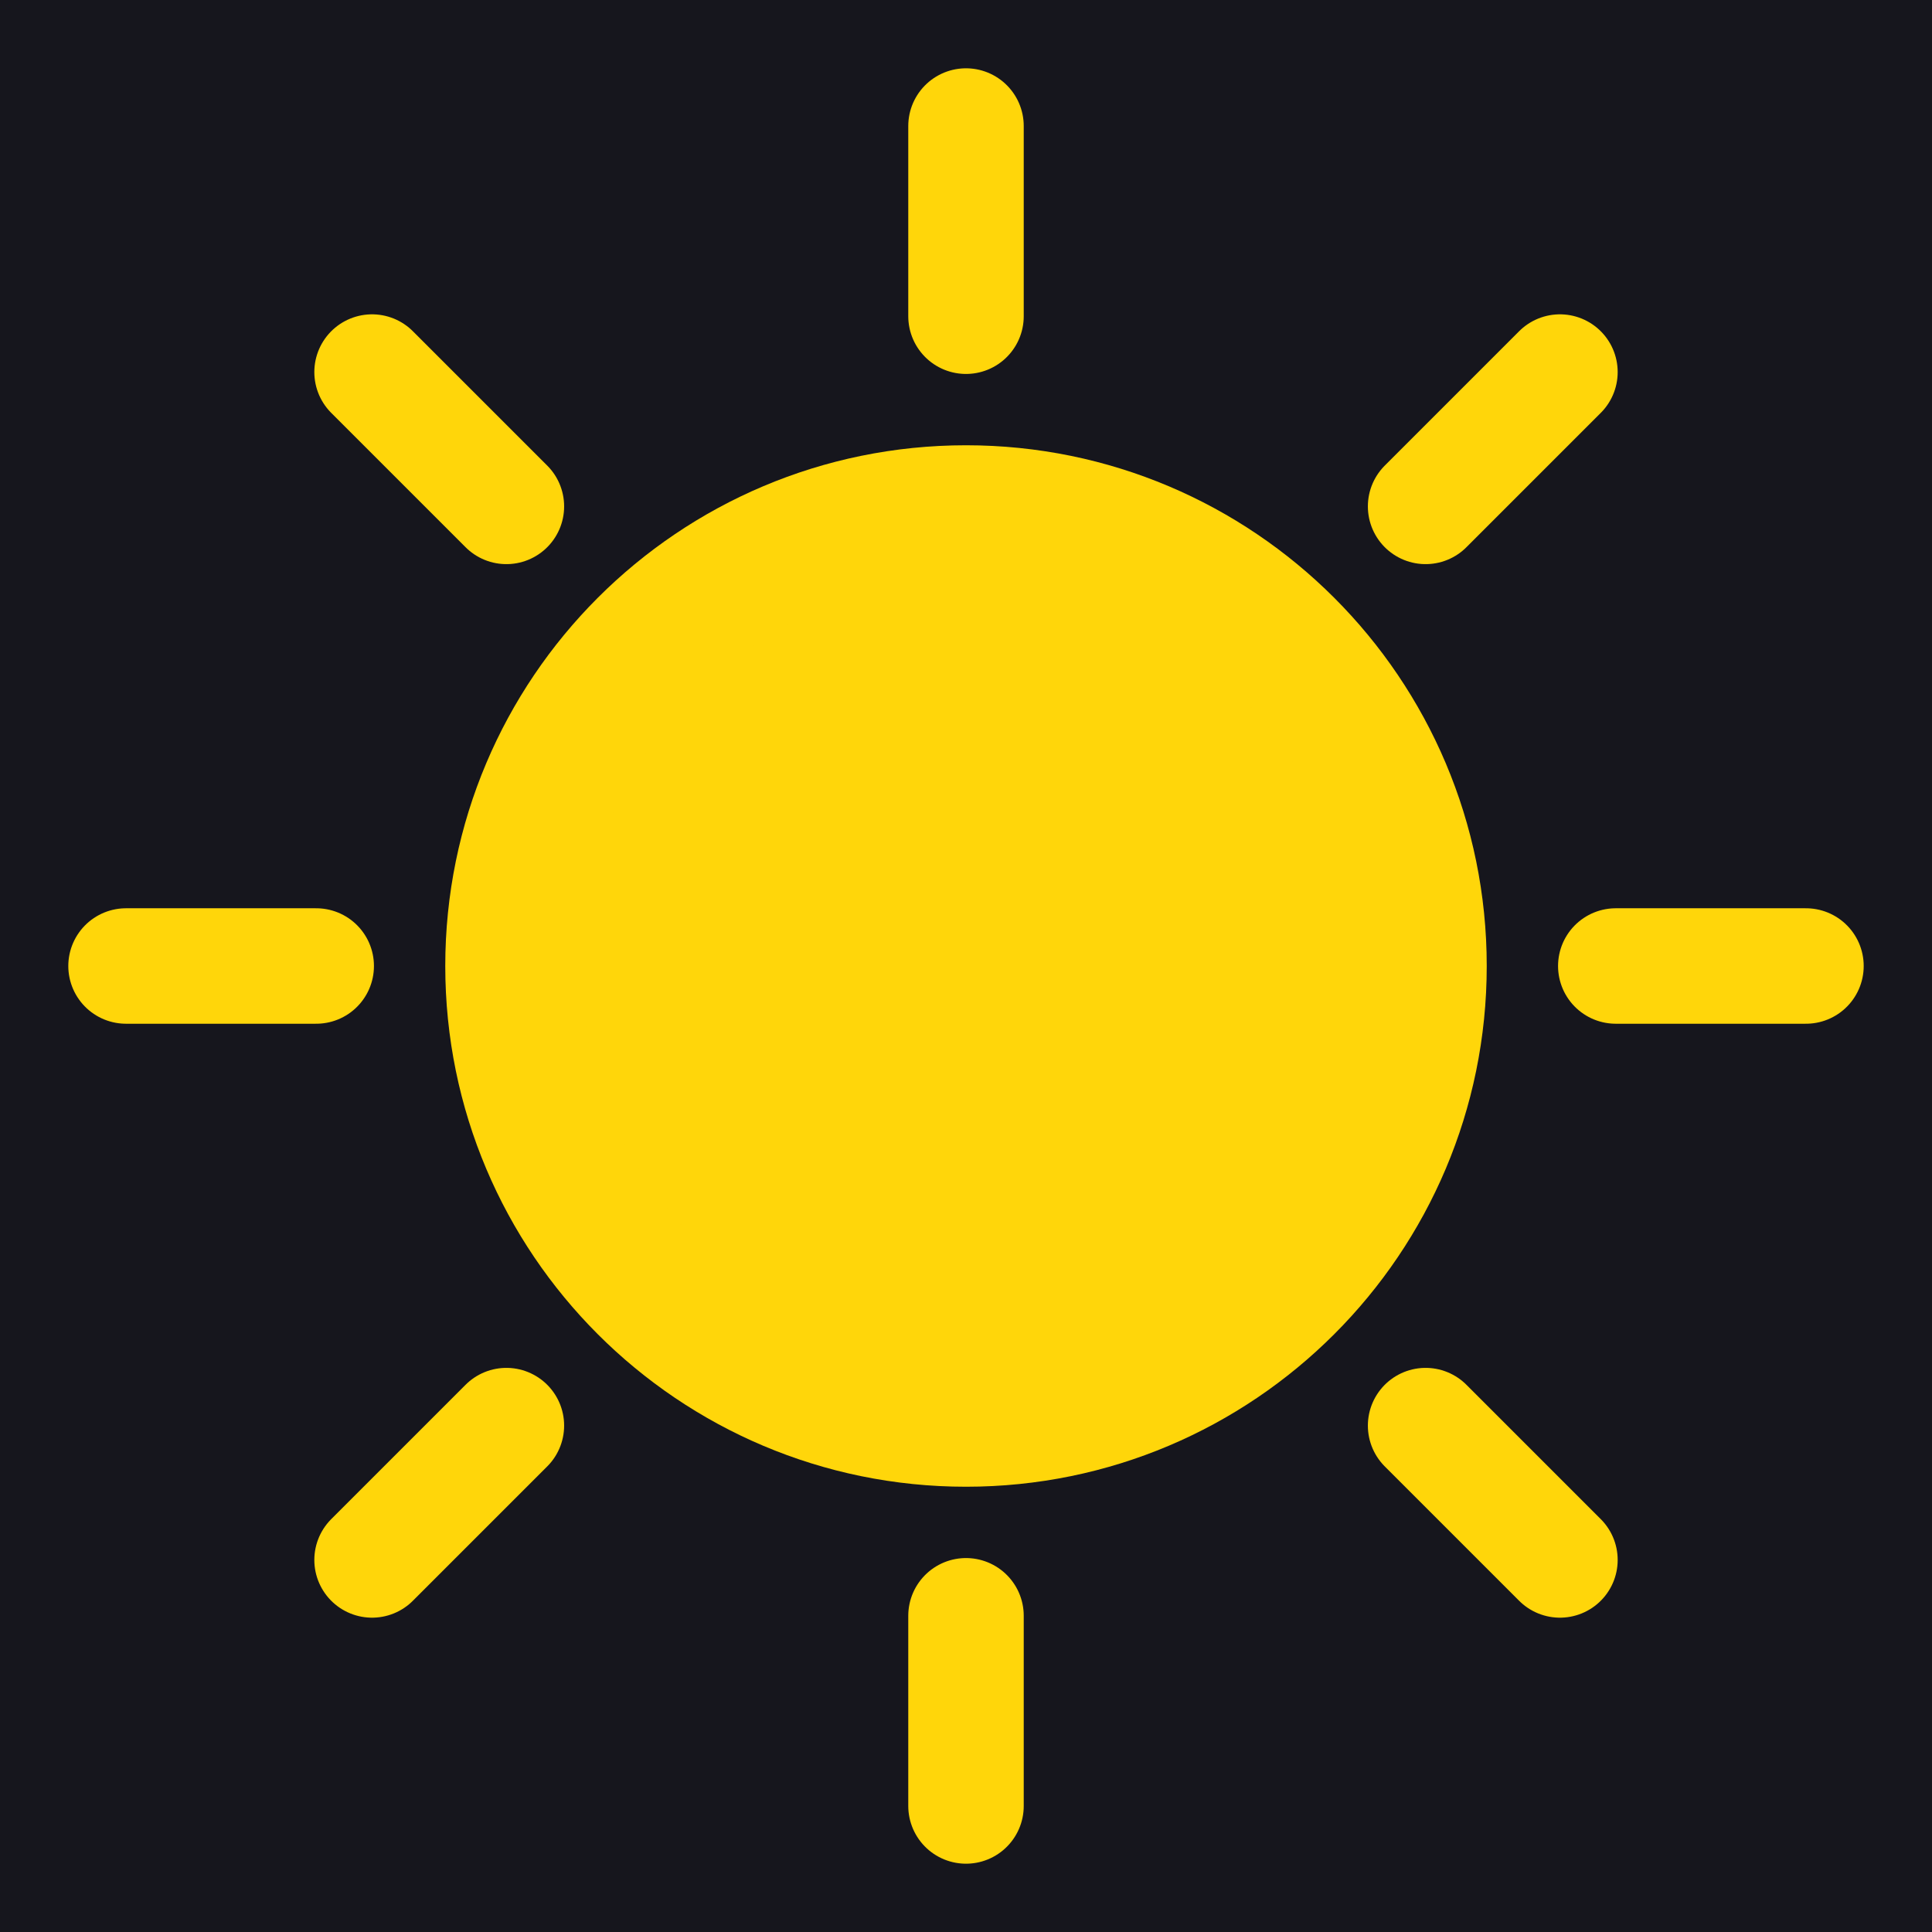
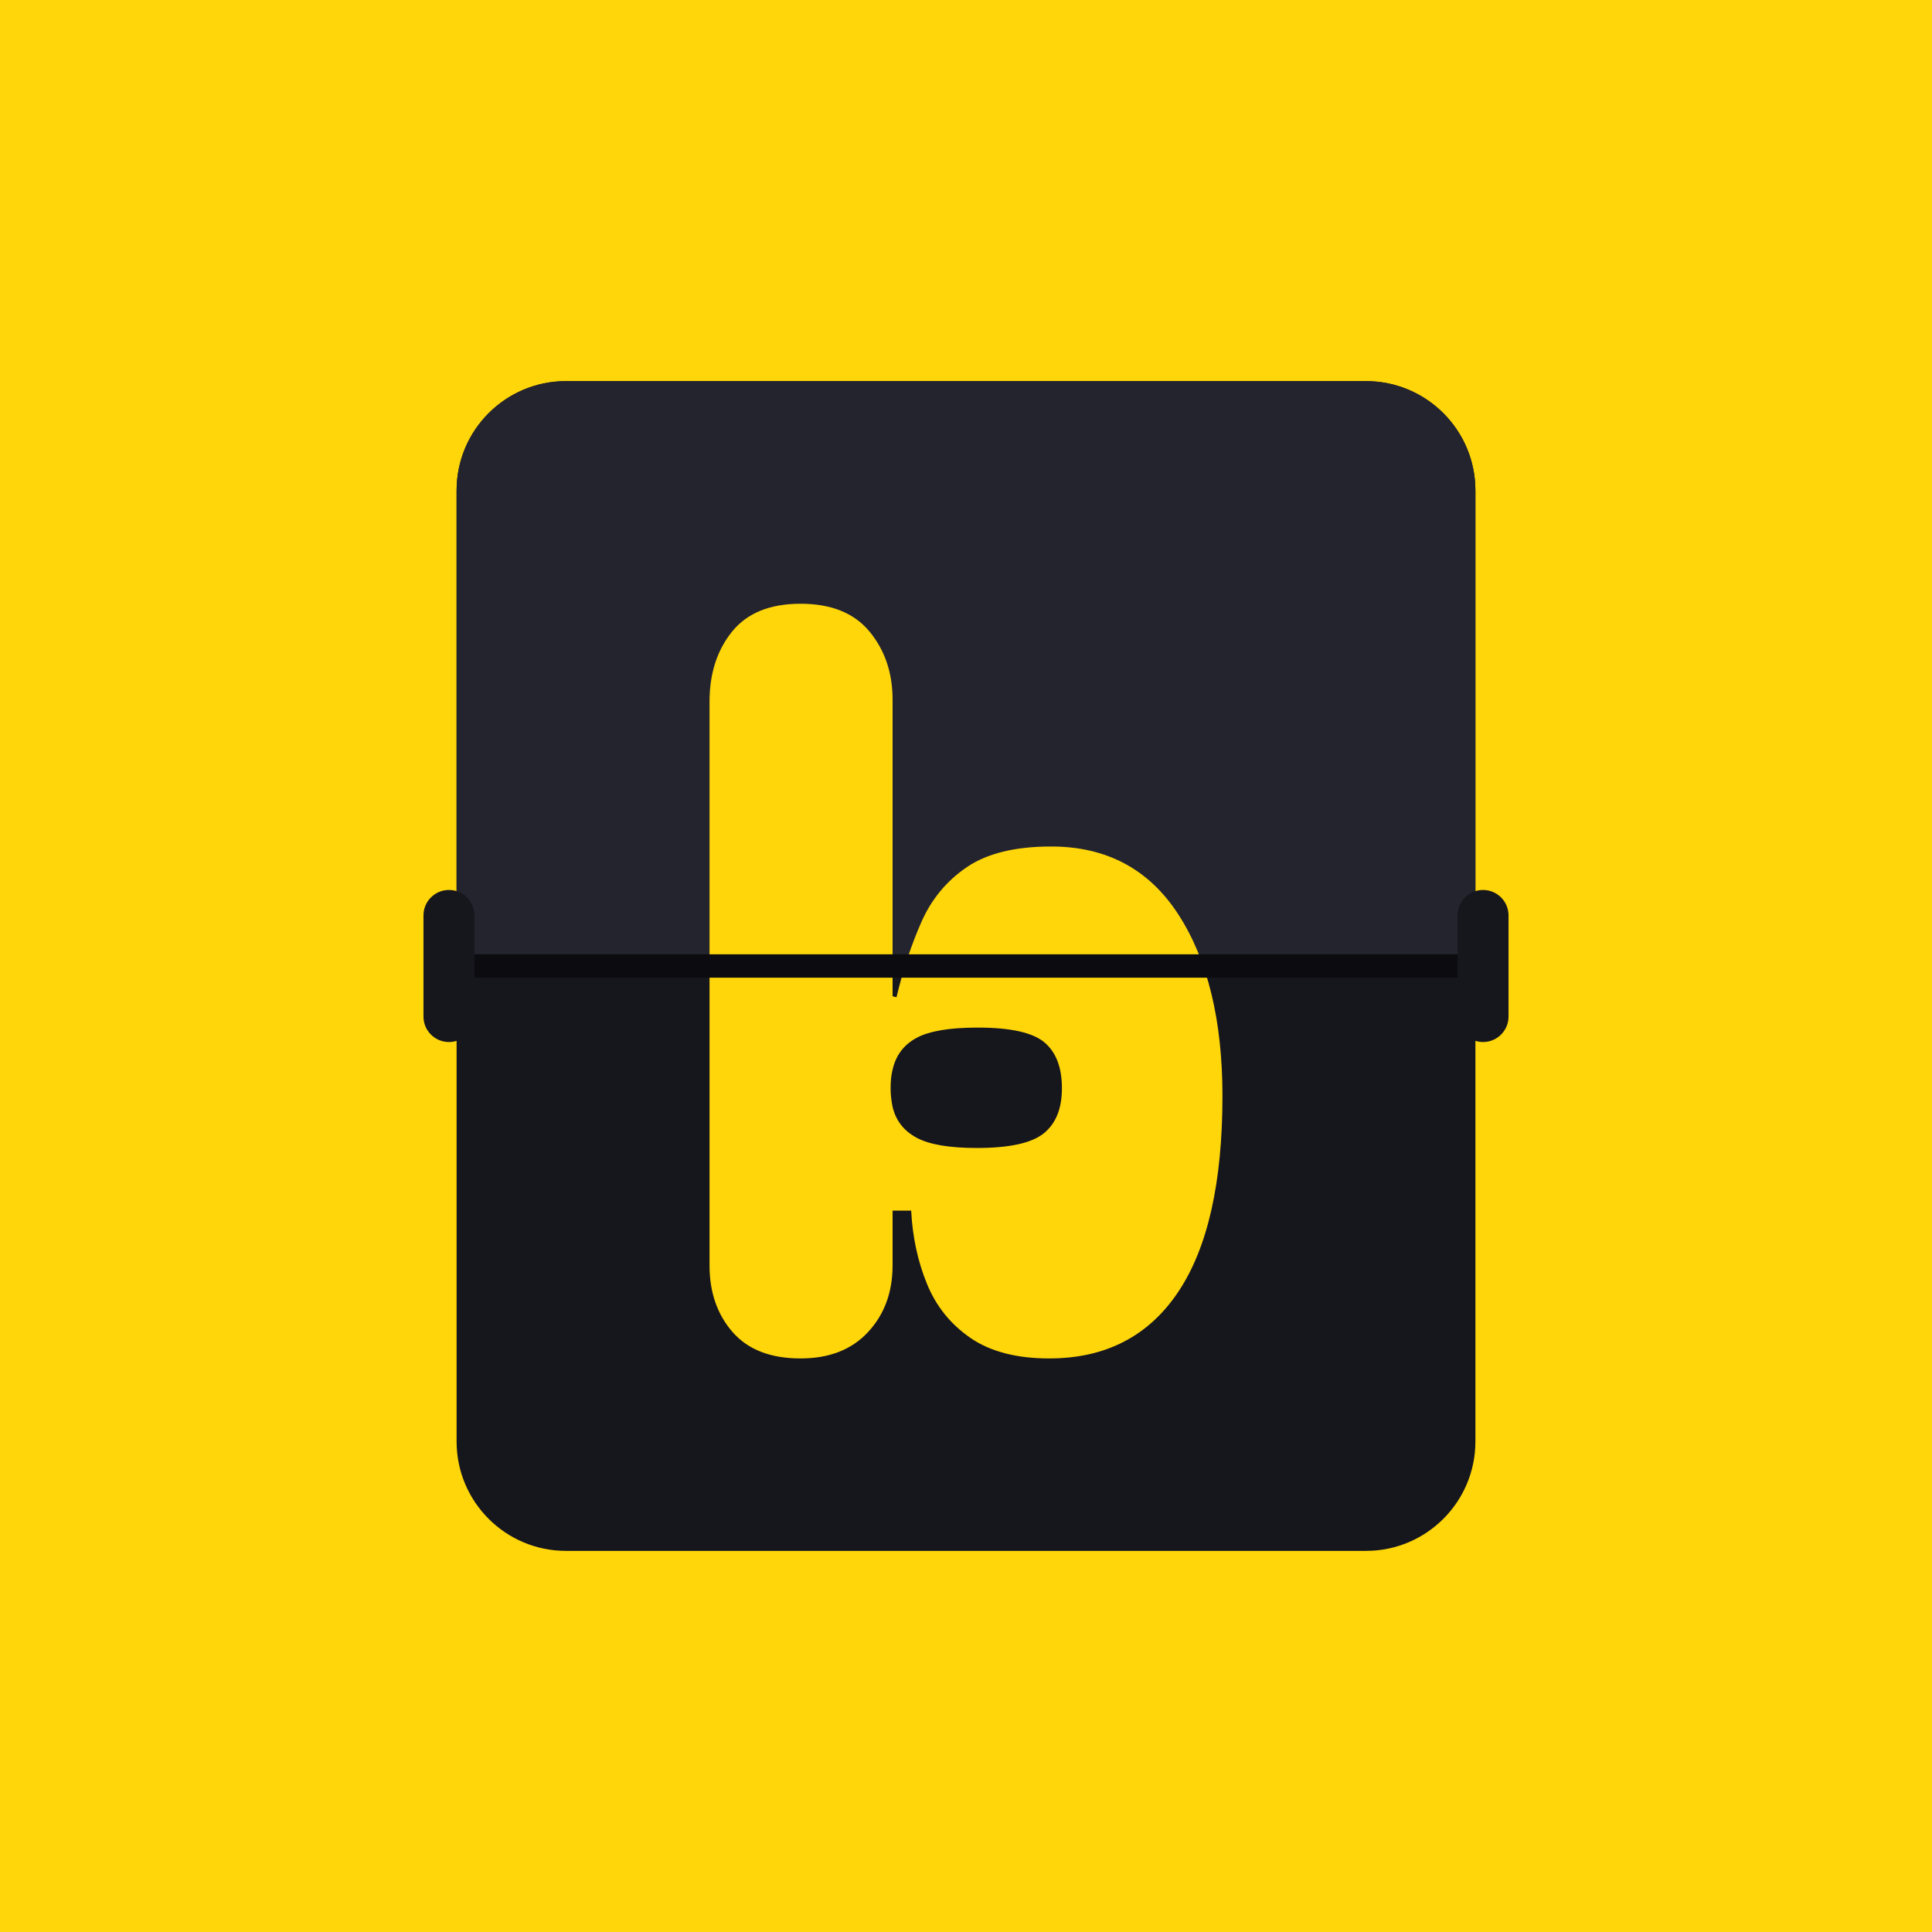
- <svg xmlns="http://www.w3.org/2000/svg" viewBox="-256 -256 512 512" width="512" height="512" role="img" aria-label="Bamos">
-   <rect x="-256" y="-256" width="512" height="512" fill="#16161D" />
-   <path d="M172.2 0.0L222.6 0.0 M121.8 121.8L157.4 157.4 M0.0 172.2L0.0 222.6 M-121.8 121.8L-157.4 157.4 M-172.2 0.0L-222.6 0.0 M-121.8 -121.8L-157.4 -157.4 M-0.0 -172.2L-0.0 -222.6 M121.8 -121.8L157.4 -157.4" fill="none" stroke="#FFD60A" stroke-width="30.6" stroke-linecap="round" />
-   <circle r="120" fill="#FFD60A" stroke="#FFD60A" stroke-width="36" />
+ <svg xmlns="http://www.w3.org/2000/svg" viewBox="0 0 1024 1024" width="1024" height="1024" role="img" aria-label="Bamos">
+   <rect width="1024" height="1024" fill="#FFD60A" />
+   <rect x="242.0" y="202.0" width="540" height="620" rx="58" fill="#16161D" />
+   <path d="M242.0 512.0 V260.0 A58 58 0 0 1 300.0 202.0 H724.0 A58 58 0 0 1 782.0 260.0 V512.0 Z" fill="#24242E" />
+   <g transform="translate(362.06 720.00) scale(0.51881 -0.51881)">
+     <path d="M374 0Q324 0 293.5 21.0Q263 42 249.0 76.5Q235 111 233 151H214V95Q214 54 189.0 27.0Q164 0 120 0Q74 0 50.5 27.0Q27 54 27 95V671Q27 714 50.0 742.5Q73 771 120 771Q167 771 190.5 742.5Q214 714 214 673V370L218 369Q228 411 243.5 446.0Q259 481 290.0 502.0Q321 523 376 523Q461 523 506.0 453.5Q551 384 551 268Q551 135 505.5 67.5Q460 0 374 0ZM212 276Q212 271 212.5 266.5Q213 262 214 257Q219 236 238.5 225.5Q258 215 300 215Q350 215 368.5 230.0Q387 245 387 276Q387 308 369.0 323.0Q351 338 301 338Q258 338 238.5 327.5Q219 317 214 295Q213 291 212.5 286.5Q212 282 212 276Z" fill="#FFD60A" />
+   </g>
+   <rect x="242.0" y="505.8" width="540" height="12.4" fill="#0B0B10" />
+   <rect x="224.45" y="471.7" width="27.0" height="80.6" rx="13.5" fill="#16161D" />
+   <rect x="772.55" y="471.7" width="27.0" height="80.6" rx="13.5" fill="#16161D" />
</svg>
